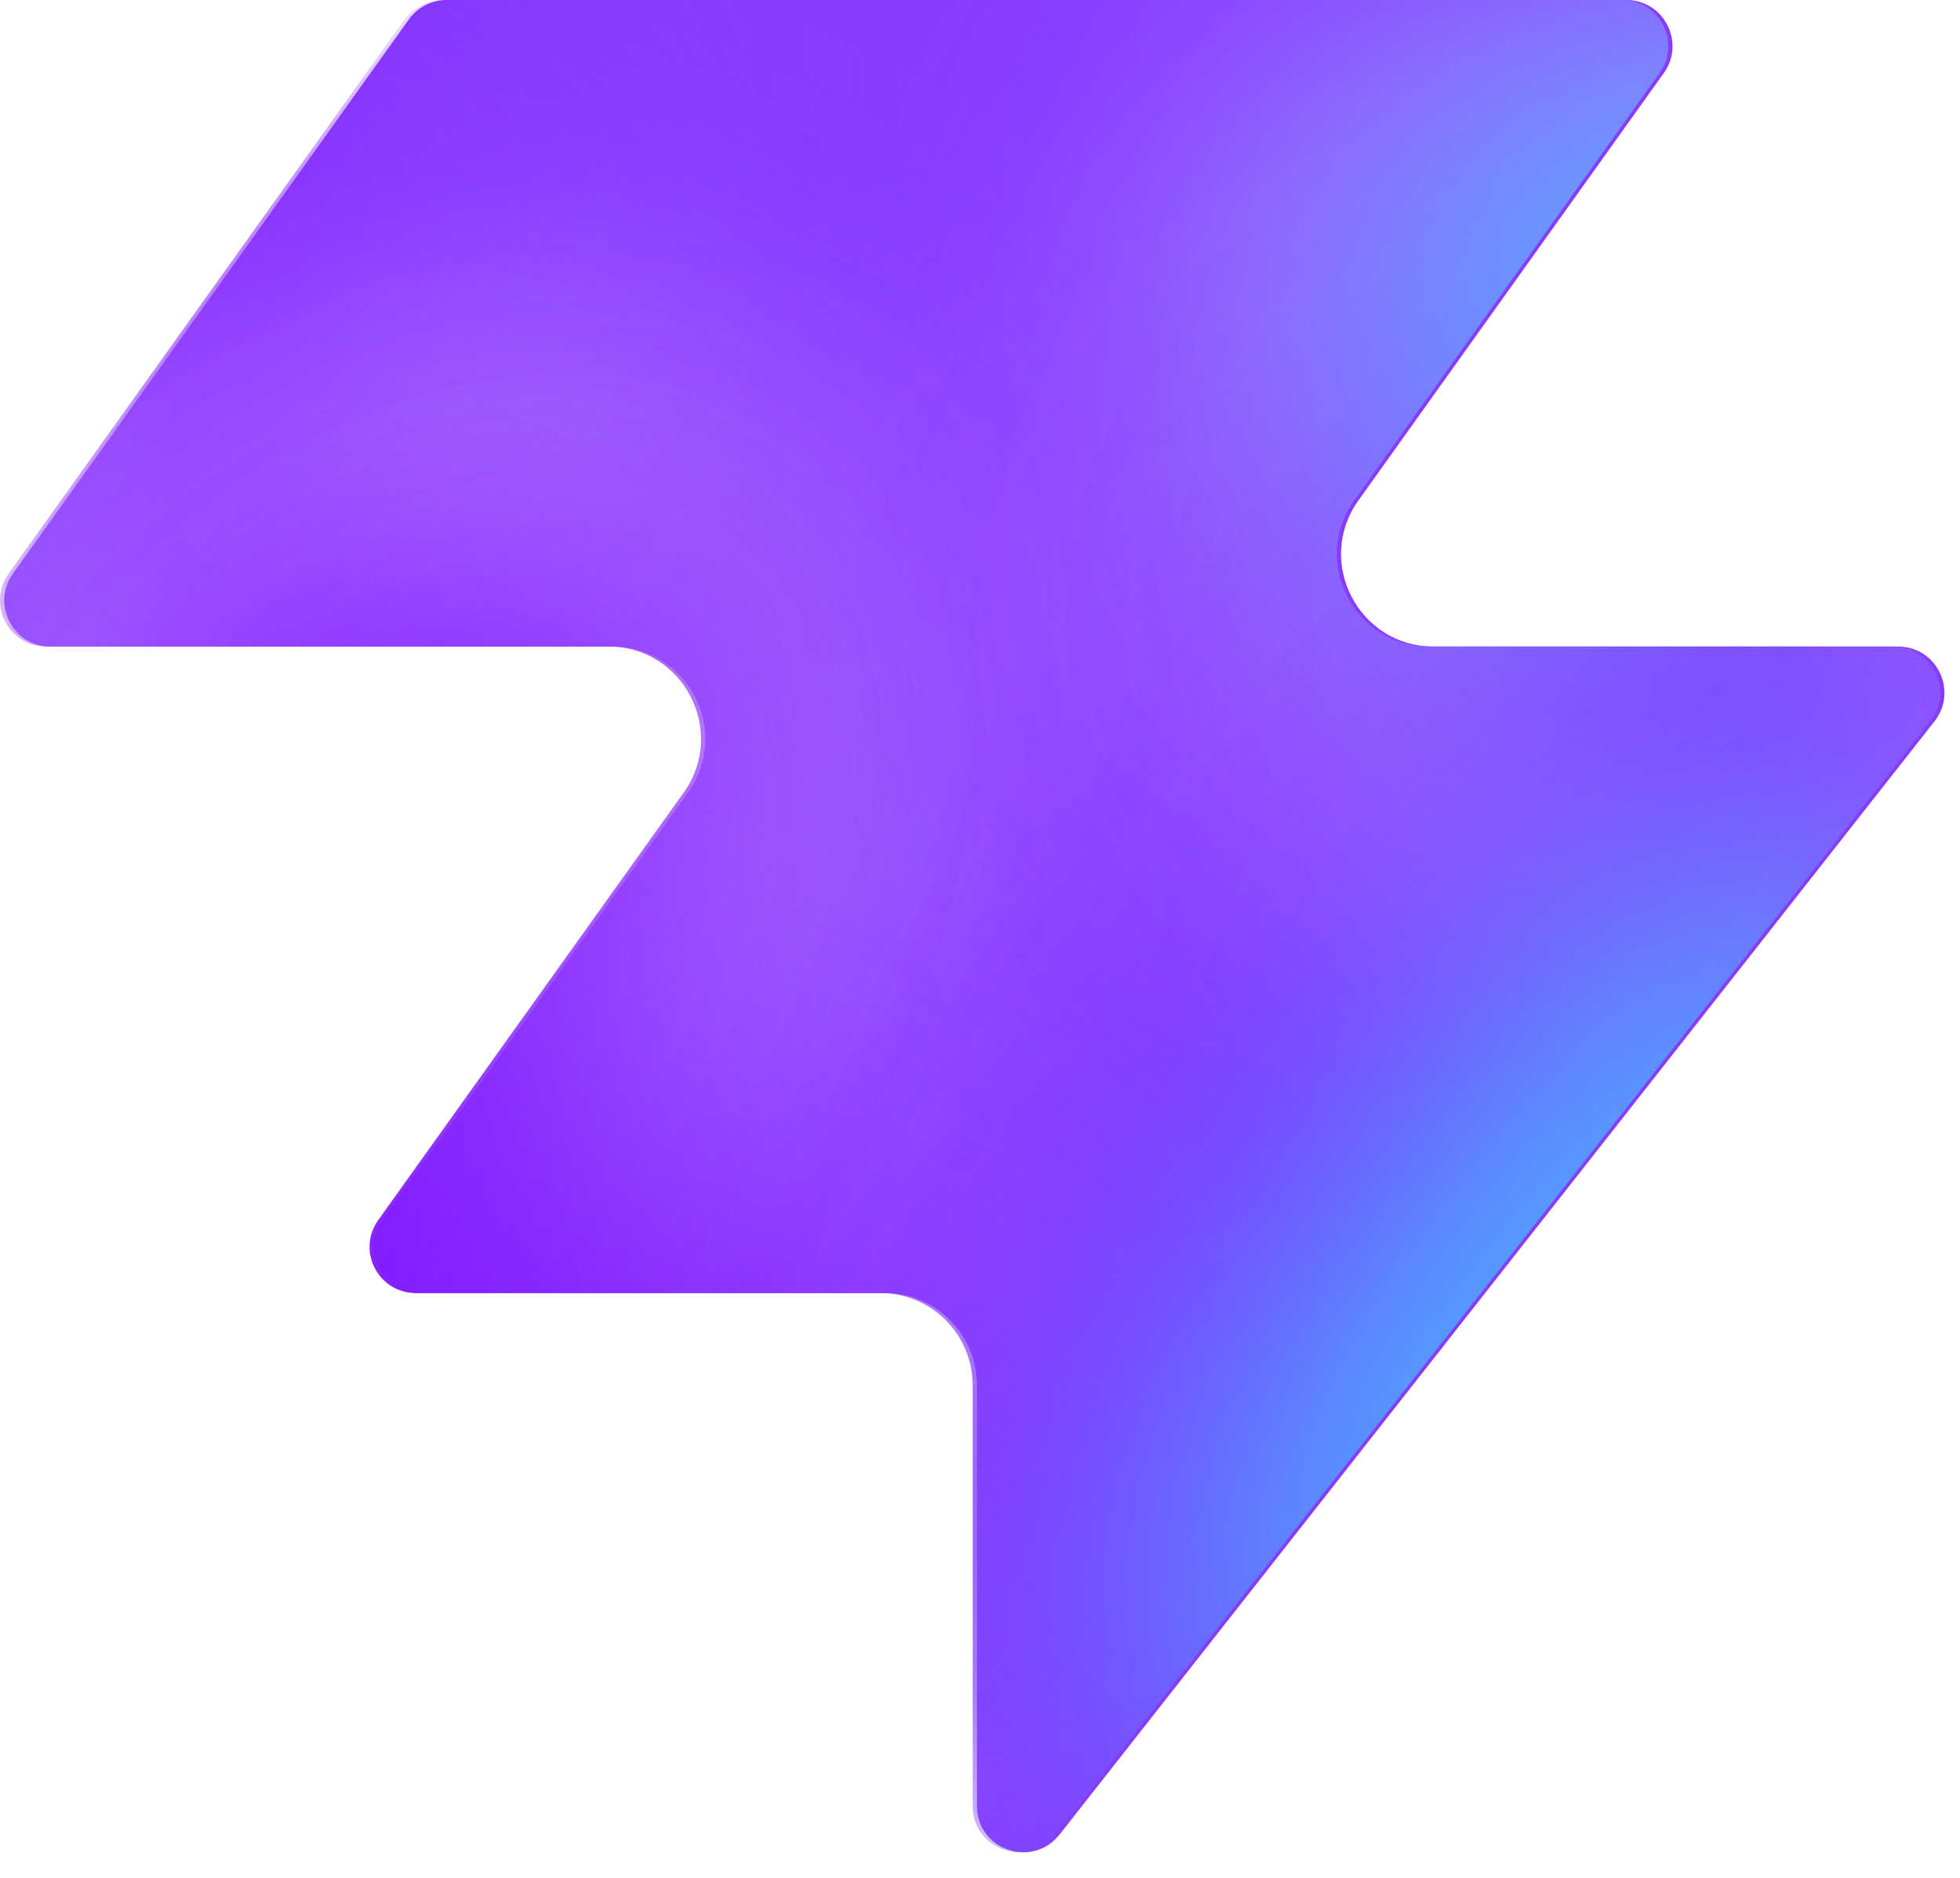
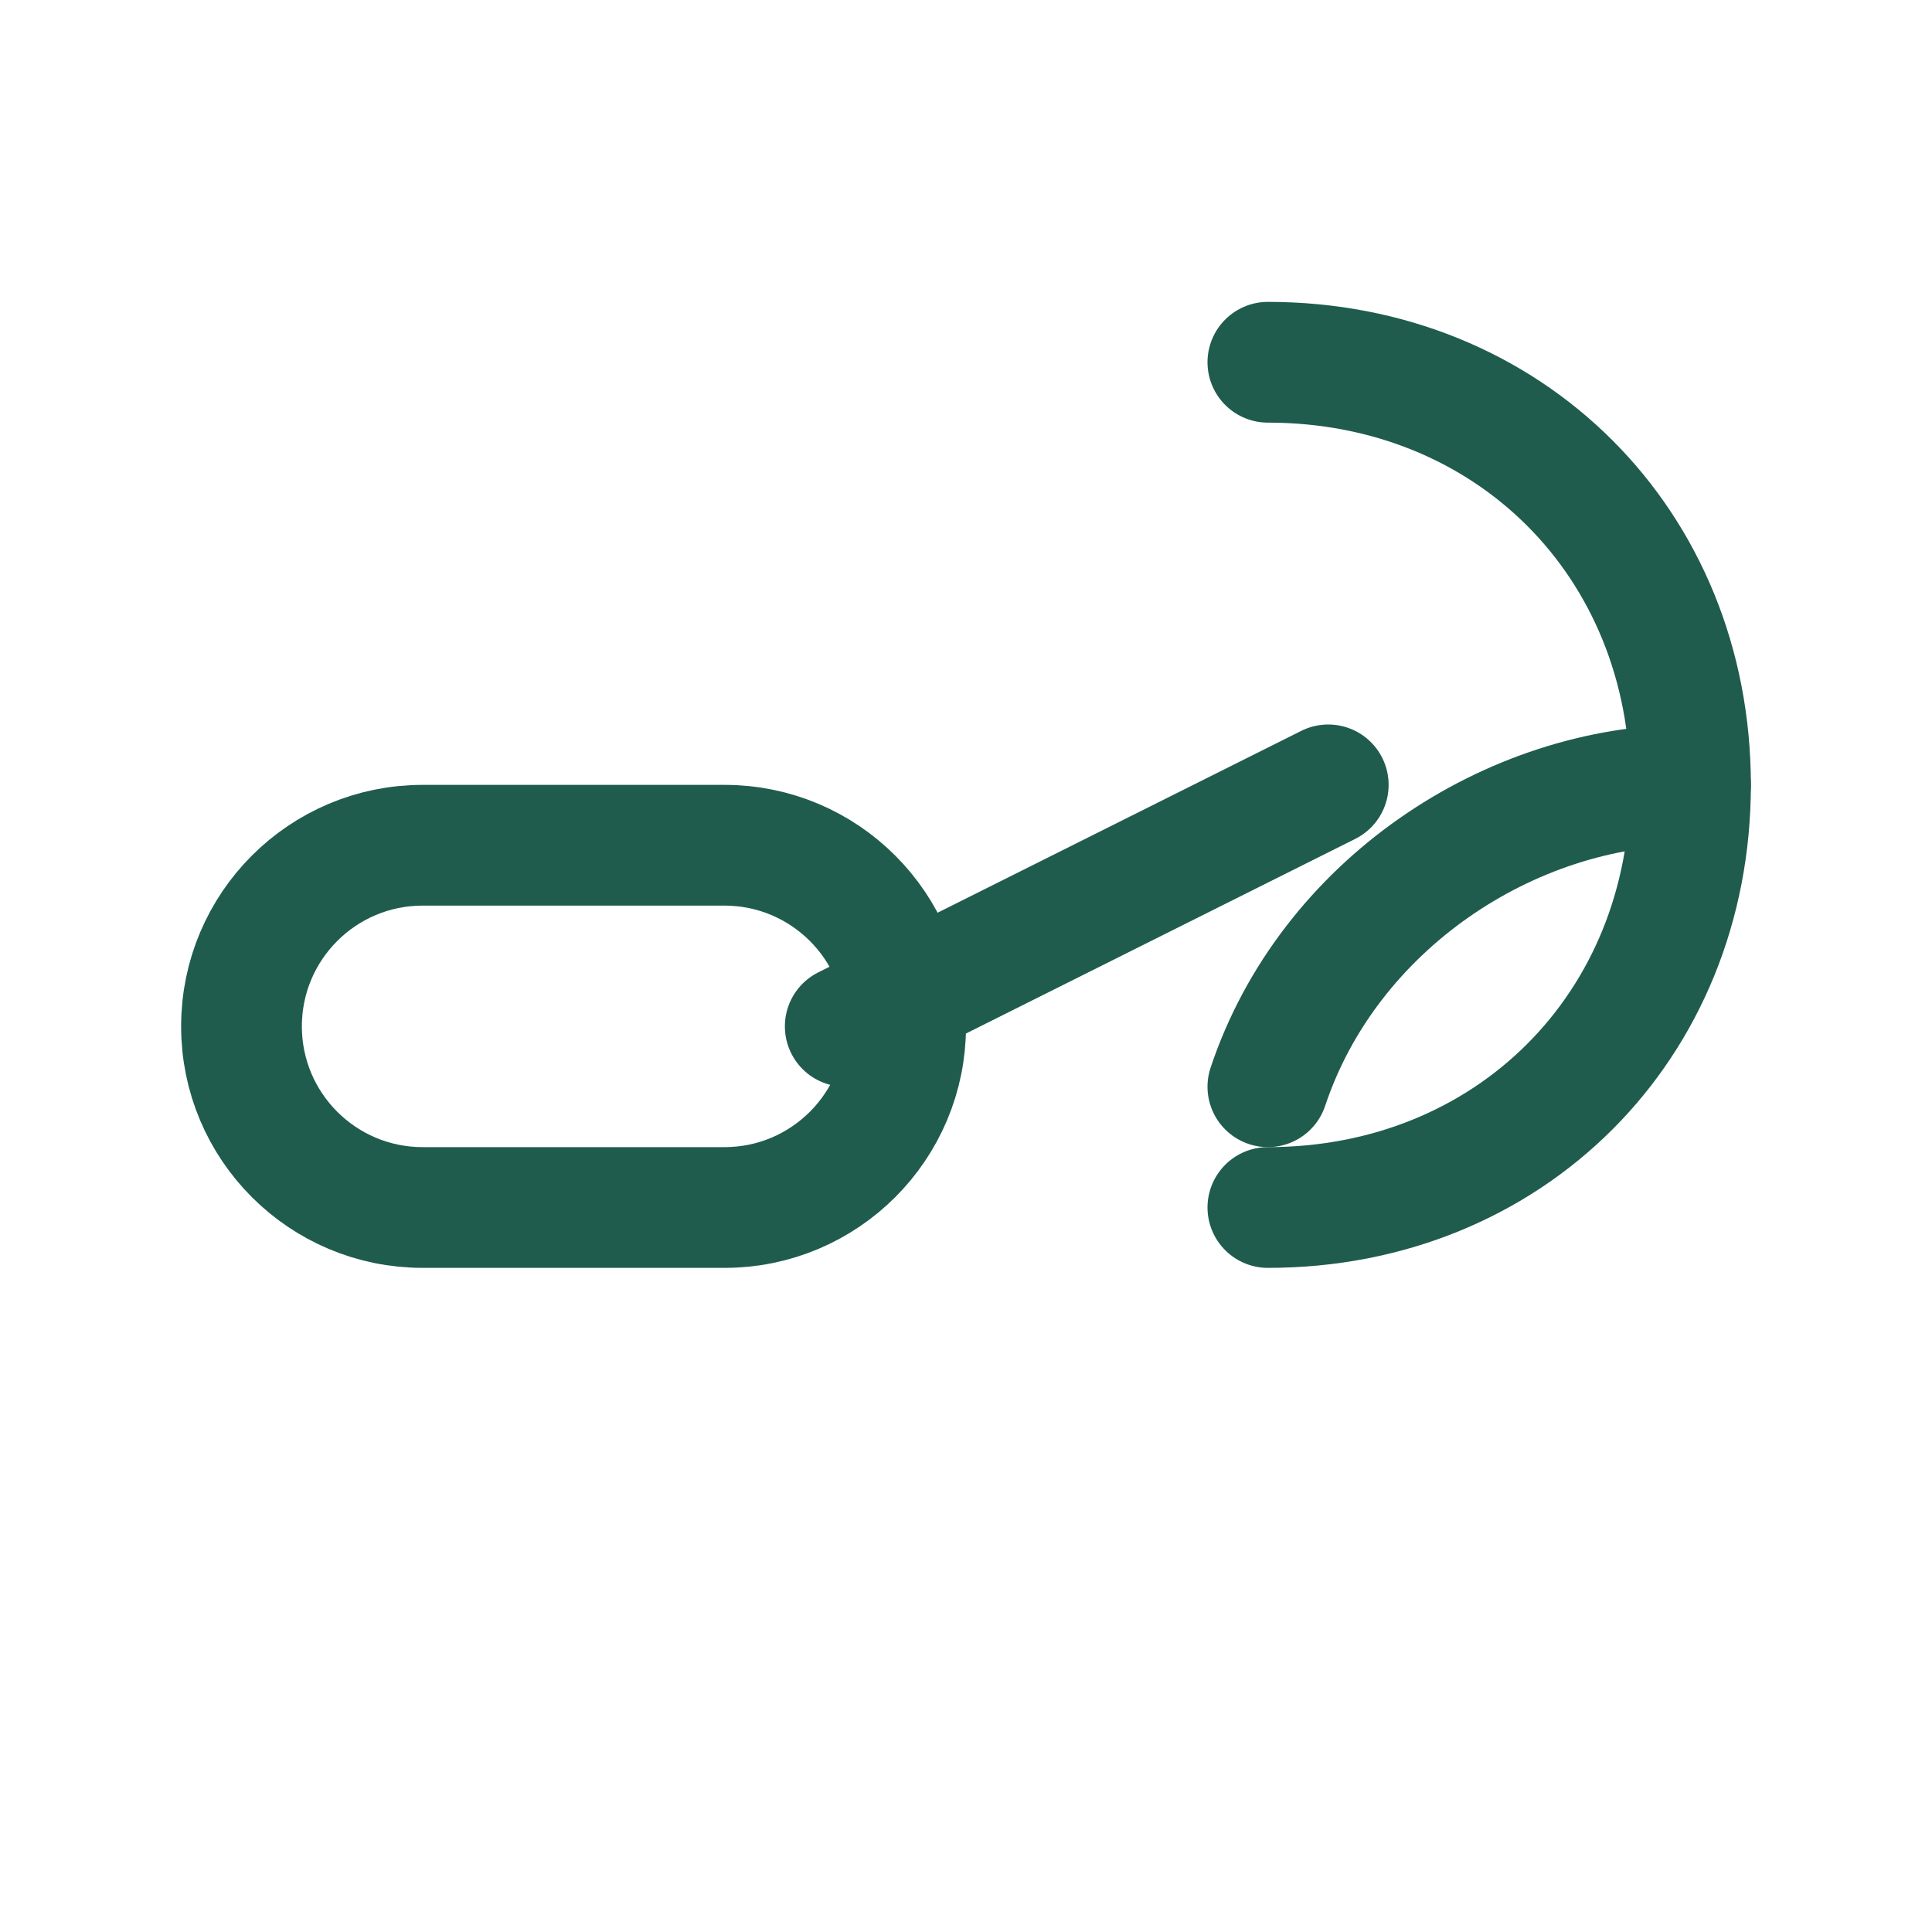
- <svg xmlns="http://www.w3.org/2000/svg" width="48" height="46" fill="none" viewBox="0 0 48 46">
-   <path fill="#863bff" d="M25.946 44.938c-.664.845-2.021.375-2.021-.698V33.937a2.26 2.26 0 0 0-2.262-2.262H10.287c-.92 0-1.456-1.04-.92-1.788l7.48-10.471c1.07-1.497 0-3.578-1.842-3.578H1.237c-.92 0-1.456-1.04-.92-1.788L10.013.474c.214-.297.556-.474.92-.474h28.894c.92 0 1.456 1.04.92 1.788l-7.48 10.471c-1.07 1.498 0 3.579 1.842 3.579h11.377c.943 0 1.473 1.088.89 1.83L25.947 44.94z" style="fill:#863bff;fill:color(display-p3 .525 .23 1);fill-opacity:1" />
-   <mask id="a" width="48" height="46" x="0" y="0" maskUnits="userSpaceOnUse" style="mask-type:alpha">
-     <path fill="#000" d="M25.842 44.938c-.664.844-2.021.375-2.021-.698V33.937a2.26 2.26 0 0 0-2.262-2.262H10.183c-.92 0-1.456-1.04-.92-1.788l7.48-10.471c1.07-1.498 0-3.579-1.842-3.579H1.133c-.92 0-1.456-1.04-.92-1.787L9.91.473c.214-.297.556-.474.92-.474h28.894c.92 0 1.456 1.04.92 1.788l-7.48 10.471c-1.07 1.498 0 3.578 1.842 3.578h11.377c.943 0 1.473 1.088.89 1.832L25.843 44.94z" style="fill:#000;fill-opacity:1" />
-   </mask>
-   <g mask="url(#a)">
-     <g filter="url(#b)">
-       <ellipse cx="5.508" cy="14.704" fill="#ede6ff" rx="5.508" ry="14.704" style="fill:#ede6ff;fill:color(display-p3 .927 .903 1);fill-opacity:1" transform="matrix(.00324 1 1 -.00324 -4.47 31.516)" />
-     </g>
-     <g filter="url(#c)">
-       <ellipse cx="10.399" cy="29.851" fill="#ede6ff" rx="10.399" ry="29.851" style="fill:#ede6ff;fill:color(display-p3 .927 .903 1);fill-opacity:1" transform="matrix(.00324 1 1 -.00324 -39.328 7.883)" />
-     </g>
-     <g filter="url(#d)">
-       <ellipse cx="5.508" cy="30.487" fill="#7e14ff" rx="5.508" ry="30.487" style="fill:#7e14ff;fill:color(display-p3 .492 .077 1);fill-opacity:1" transform="rotate(89.814 -25.913 -14.639)scale(1 -1)" />
-     </g>
-     <g filter="url(#e)">
-       <ellipse cx="5.508" cy="30.599" fill="#7e14ff" rx="5.508" ry="30.599" style="fill:#7e14ff;fill:color(display-p3 .492 .077 1);fill-opacity:1" transform="rotate(89.814 -32.644 -3.334)scale(1 -1)" />
-     </g>
-     <g filter="url(#f)">
-       <ellipse cx="5.508" cy="30.599" fill="#7e14ff" rx="5.508" ry="30.599" style="fill:#7e14ff;fill:color(display-p3 .492 .077 1);fill-opacity:1" transform="matrix(.00324 1 1 -.00324 -34.34 30.47)" />
-     </g>
-     <g filter="url(#g)">
-       <ellipse cx="14.072" cy="22.078" fill="#ede6ff" rx="14.072" ry="22.078" style="fill:#ede6ff;fill:color(display-p3 .927 .903 1);fill-opacity:1" transform="rotate(93.35 24.506 48.493)scale(-1 1)" />
-     </g>
-     <g filter="url(#h)">
-       <ellipse cx="3.47" cy="21.501" fill="#7e14ff" rx="3.47" ry="21.501" style="fill:#7e14ff;fill:color(display-p3 .492 .077 1);fill-opacity:1" transform="rotate(89.009 28.708 47.59)scale(-1 1)" />
-     </g>
-     <g filter="url(#i)">
-       <ellipse cx="3.47" cy="21.501" fill="#7e14ff" rx="3.47" ry="21.501" style="fill:#7e14ff;fill:color(display-p3 .492 .077 1);fill-opacity:1" transform="rotate(89.009 28.708 47.59)scale(-1 1)" />
-     </g>
-     <g filter="url(#j)">
-       <ellipse cx=".387" cy="8.972" fill="#7e14ff" rx="4.407" ry="29.108" style="fill:#7e14ff;fill:color(display-p3 .492 .077 1);fill-opacity:1" transform="rotate(39.51 .387 8.972)" />
-     </g>
-     <g filter="url(#k)">
-       <ellipse cx="47.523" cy="-6.092" fill="#7e14ff" rx="4.407" ry="29.108" style="fill:#7e14ff;fill:color(display-p3 .492 .077 1);fill-opacity:1" transform="rotate(37.892 47.523 -6.092)" />
-     </g>
-     <g filter="url(#l)">
-       <ellipse cx="41.412" cy="6.333" fill="#47bfff" rx="5.971" ry="9.665" style="fill:#47bfff;fill:color(display-p3 .28 .748 1);fill-opacity:1" transform="rotate(37.892 41.412 6.333)" />
-     </g>
-     <g filter="url(#m)">
-       <ellipse cx="-1.879" cy="38.332" fill="#7e14ff" rx="4.407" ry="29.108" style="fill:#7e14ff;fill:color(display-p3 .492 .077 1);fill-opacity:1" transform="rotate(37.892 -1.88 38.332)" />
-     </g>
-     <g filter="url(#n)">
-       <ellipse cx="-1.879" cy="38.332" fill="#7e14ff" rx="4.407" ry="29.108" style="fill:#7e14ff;fill:color(display-p3 .492 .077 1);fill-opacity:1" transform="rotate(37.892 -1.88 38.332)" />
-     </g>
-     <g filter="url(#o)">
-       <ellipse cx="35.651" cy="29.907" fill="#7e14ff" rx="4.407" ry="29.108" style="fill:#7e14ff;fill:color(display-p3 .492 .077 1);fill-opacity:1" transform="rotate(37.892 35.651 29.907)" />
-     </g>
-     <g filter="url(#p)">
-       <ellipse cx="38.418" cy="32.4" fill="#47bfff" rx="5.971" ry="15.297" style="fill:#47bfff;fill:color(display-p3 .28 .748 1);fill-opacity:1" transform="rotate(37.892 38.418 32.4)" />
-     </g>
-   </g>
-   <defs>
-     <filter id="b" width="60.045" height="41.654" x="-19.77" y="16.149" color-interpolation-filters="sRGB" filterUnits="userSpaceOnUse">
-       <feFlood flood-opacity="0" result="BackgroundImageFix" />
-       <feBlend in="SourceGraphic" in2="BackgroundImageFix" result="shape" />
-       <feGaussianBlur result="effect1_foregroundBlur_2002_17158" stdDeviation="7.659" />
-     </filter>
-     <filter id="c" width="90.34" height="51.437" x="-54.613" y="-7.533" color-interpolation-filters="sRGB" filterUnits="userSpaceOnUse">
-       <feFlood flood-opacity="0" result="BackgroundImageFix" />
-       <feBlend in="SourceGraphic" in2="BackgroundImageFix" result="shape" />
-       <feGaussianBlur result="effect1_foregroundBlur_2002_17158" stdDeviation="7.659" />
-     </filter>
-     <filter id="d" width="79.355" height="29.4" x="-49.64" y="2.03" color-interpolation-filters="sRGB" filterUnits="userSpaceOnUse">
-       <feFlood flood-opacity="0" result="BackgroundImageFix" />
-       <feBlend in="SourceGraphic" in2="BackgroundImageFix" result="shape" />
-       <feGaussianBlur result="effect1_foregroundBlur_2002_17158" stdDeviation="4.596" />
-     </filter>
-     <filter id="e" width="79.579" height="29.4" x="-45.045" y="20.029" color-interpolation-filters="sRGB" filterUnits="userSpaceOnUse">
-       <feFlood flood-opacity="0" result="BackgroundImageFix" />
-       <feBlend in="SourceGraphic" in2="BackgroundImageFix" result="shape" />
-       <feGaussianBlur result="effect1_foregroundBlur_2002_17158" stdDeviation="4.596" />
-     </filter>
-     <filter id="f" width="79.579" height="29.4" x="-43.513" y="21.178" color-interpolation-filters="sRGB" filterUnits="userSpaceOnUse">
-       <feFlood flood-opacity="0" result="BackgroundImageFix" />
-       <feBlend in="SourceGraphic" in2="BackgroundImageFix" result="shape" />
-       <feGaussianBlur result="effect1_foregroundBlur_2002_17158" stdDeviation="4.596" />
-     </filter>
-     <filter id="g" width="74.749" height="58.852" x="15.756" y="-17.901" color-interpolation-filters="sRGB" filterUnits="userSpaceOnUse">
-       <feFlood flood-opacity="0" result="BackgroundImageFix" />
-       <feBlend in="SourceGraphic" in2="BackgroundImageFix" result="shape" />
-       <feGaussianBlur result="effect1_foregroundBlur_2002_17158" stdDeviation="7.659" />
-     </filter>
-     <filter id="h" width="61.377" height="25.362" x="23.548" y="2.284" color-interpolation-filters="sRGB" filterUnits="userSpaceOnUse">
-       <feFlood flood-opacity="0" result="BackgroundImageFix" />
-       <feBlend in="SourceGraphic" in2="BackgroundImageFix" result="shape" />
-       <feGaussianBlur result="effect1_foregroundBlur_2002_17158" stdDeviation="4.596" />
-     </filter>
-     <filter id="i" width="61.377" height="25.362" x="23.548" y="2.284" color-interpolation-filters="sRGB" filterUnits="userSpaceOnUse">
-       <feFlood flood-opacity="0" result="BackgroundImageFix" />
-       <feBlend in="SourceGraphic" in2="BackgroundImageFix" result="shape" />
-       <feGaussianBlur result="effect1_foregroundBlur_2002_17158" stdDeviation="4.596" />
-     </filter>
-     <filter id="j" width="56.045" height="63.649" x="-27.636" y="-22.853" color-interpolation-filters="sRGB" filterUnits="userSpaceOnUse">
-       <feFlood flood-opacity="0" result="BackgroundImageFix" />
-       <feBlend in="SourceGraphic" in2="BackgroundImageFix" result="shape" />
-       <feGaussianBlur result="effect1_foregroundBlur_2002_17158" stdDeviation="4.596" />
-     </filter>
-     <filter id="k" width="54.814" height="64.646" x="20.116" y="-38.415" color-interpolation-filters="sRGB" filterUnits="userSpaceOnUse">
-       <feFlood flood-opacity="0" result="BackgroundImageFix" />
-       <feBlend in="SourceGraphic" in2="BackgroundImageFix" result="shape" />
-       <feGaussianBlur result="effect1_foregroundBlur_2002_17158" stdDeviation="4.596" />
-     </filter>
-     <filter id="l" width="33.541" height="35.313" x="24.641" y="-11.323" color-interpolation-filters="sRGB" filterUnits="userSpaceOnUse">
-       <feFlood flood-opacity="0" result="BackgroundImageFix" />
-       <feBlend in="SourceGraphic" in2="BackgroundImageFix" result="shape" />
-       <feGaussianBlur result="effect1_foregroundBlur_2002_17158" stdDeviation="4.596" />
-     </filter>
-     <filter id="m" width="54.814" height="64.646" x="-29.286" y="6.009" color-interpolation-filters="sRGB" filterUnits="userSpaceOnUse">
-       <feFlood flood-opacity="0" result="BackgroundImageFix" />
-       <feBlend in="SourceGraphic" in2="BackgroundImageFix" result="shape" />
-       <feGaussianBlur result="effect1_foregroundBlur_2002_17158" stdDeviation="4.596" />
-     </filter>
-     <filter id="n" width="54.814" height="64.646" x="-29.286" y="6.009" color-interpolation-filters="sRGB" filterUnits="userSpaceOnUse">
-       <feFlood flood-opacity="0" result="BackgroundImageFix" />
-       <feBlend in="SourceGraphic" in2="BackgroundImageFix" result="shape" />
-       <feGaussianBlur result="effect1_foregroundBlur_2002_17158" stdDeviation="4.596" />
-     </filter>
-     <filter id="o" width="54.814" height="64.646" x="8.244" y="-2.416" color-interpolation-filters="sRGB" filterUnits="userSpaceOnUse">
-       <feFlood flood-opacity="0" result="BackgroundImageFix" />
-       <feBlend in="SourceGraphic" in2="BackgroundImageFix" result="shape" />
-       <feGaussianBlur result="effect1_foregroundBlur_2002_17158" stdDeviation="4.596" />
-     </filter>
-     <filter id="p" width="39.409" height="43.623" x="18.713" y="10.588" color-interpolation-filters="sRGB" filterUnits="userSpaceOnUse">
-       <feFlood flood-opacity="0" result="BackgroundImageFix" />
-       <feBlend in="SourceGraphic" in2="BackgroundImageFix" result="shape" />
-       <feGaussianBlur result="effect1_foregroundBlur_2002_17158" stdDeviation="4.596" />
-     </filter>
-   </defs>
+ <svg xmlns="http://www.w3.org/2000/svg" viewBox="0 0 32 32" fill="none" stroke="#1F5C4E" stroke-width="2" stroke-linecap="round" stroke-linejoin="round">
+   <rect x="4" y="14" width="11" height="6" rx="3" />
+   <path d="M21 6c4 0 7 3 7 7s-3 7-7 7" />
+   <path d="M28 13c-3 0-6 2-7 5" />
+   <line x1="14" y1="17" x2="22" y2="13" />
</svg>
